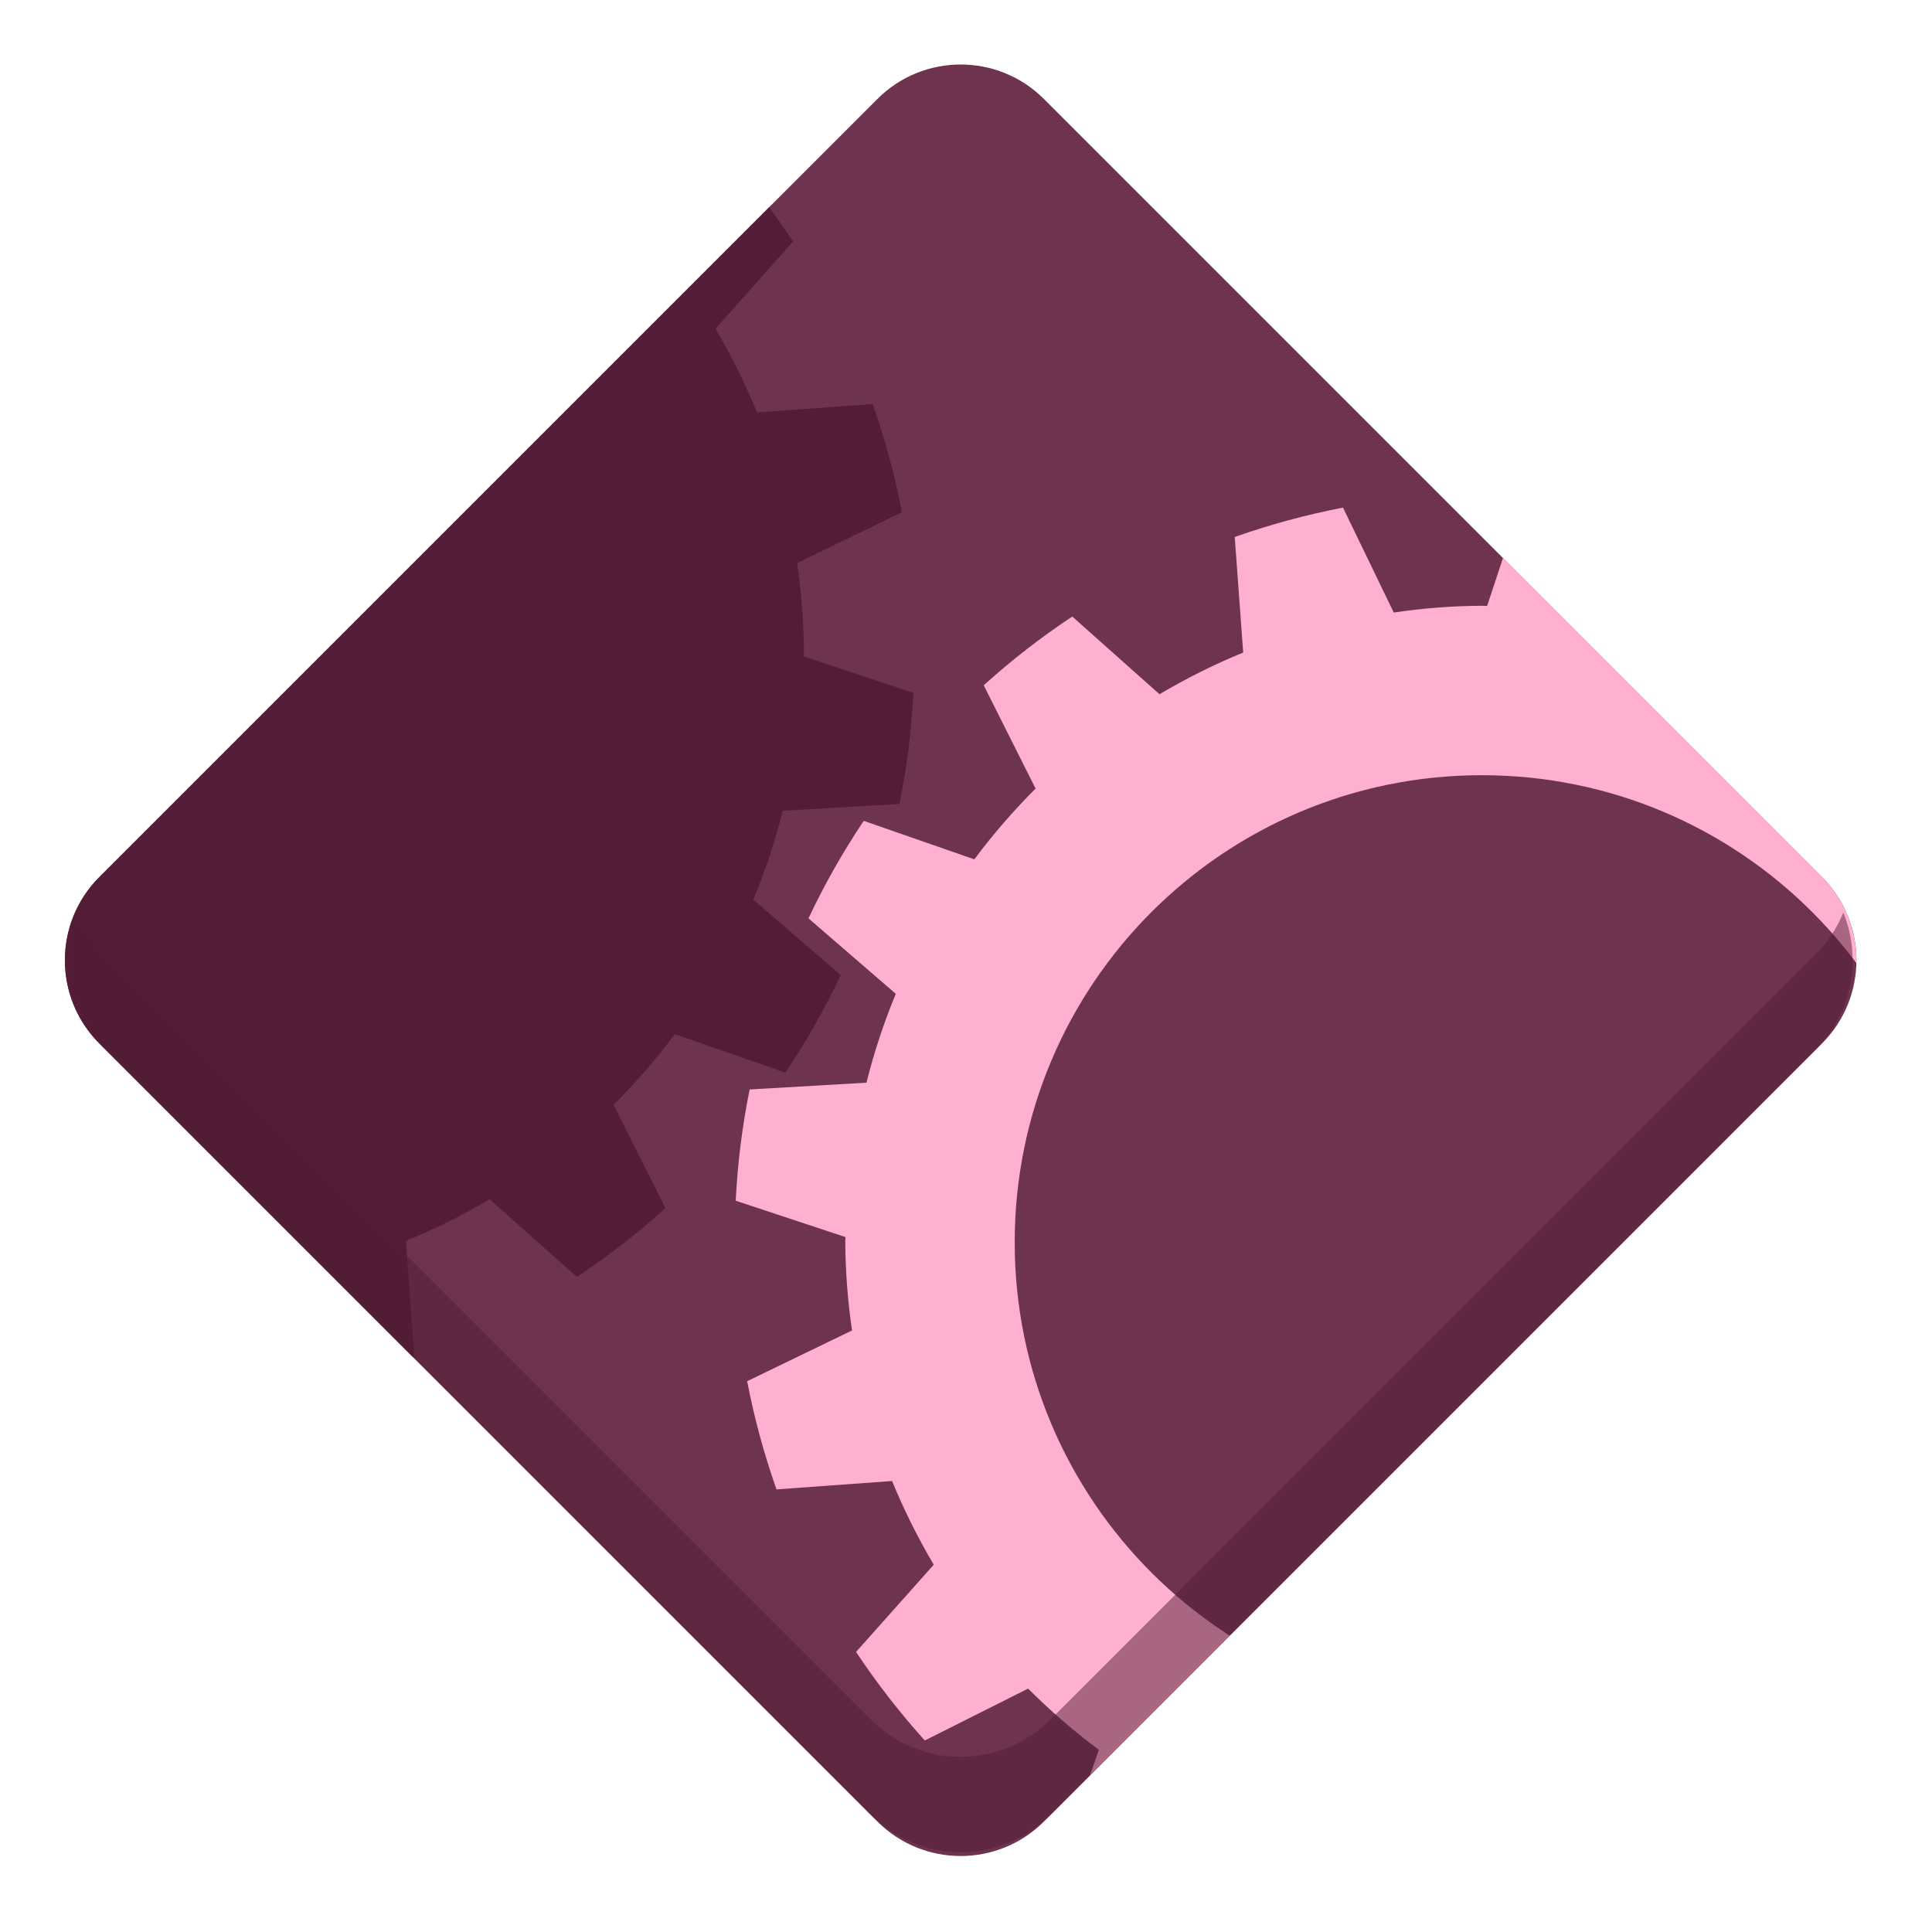
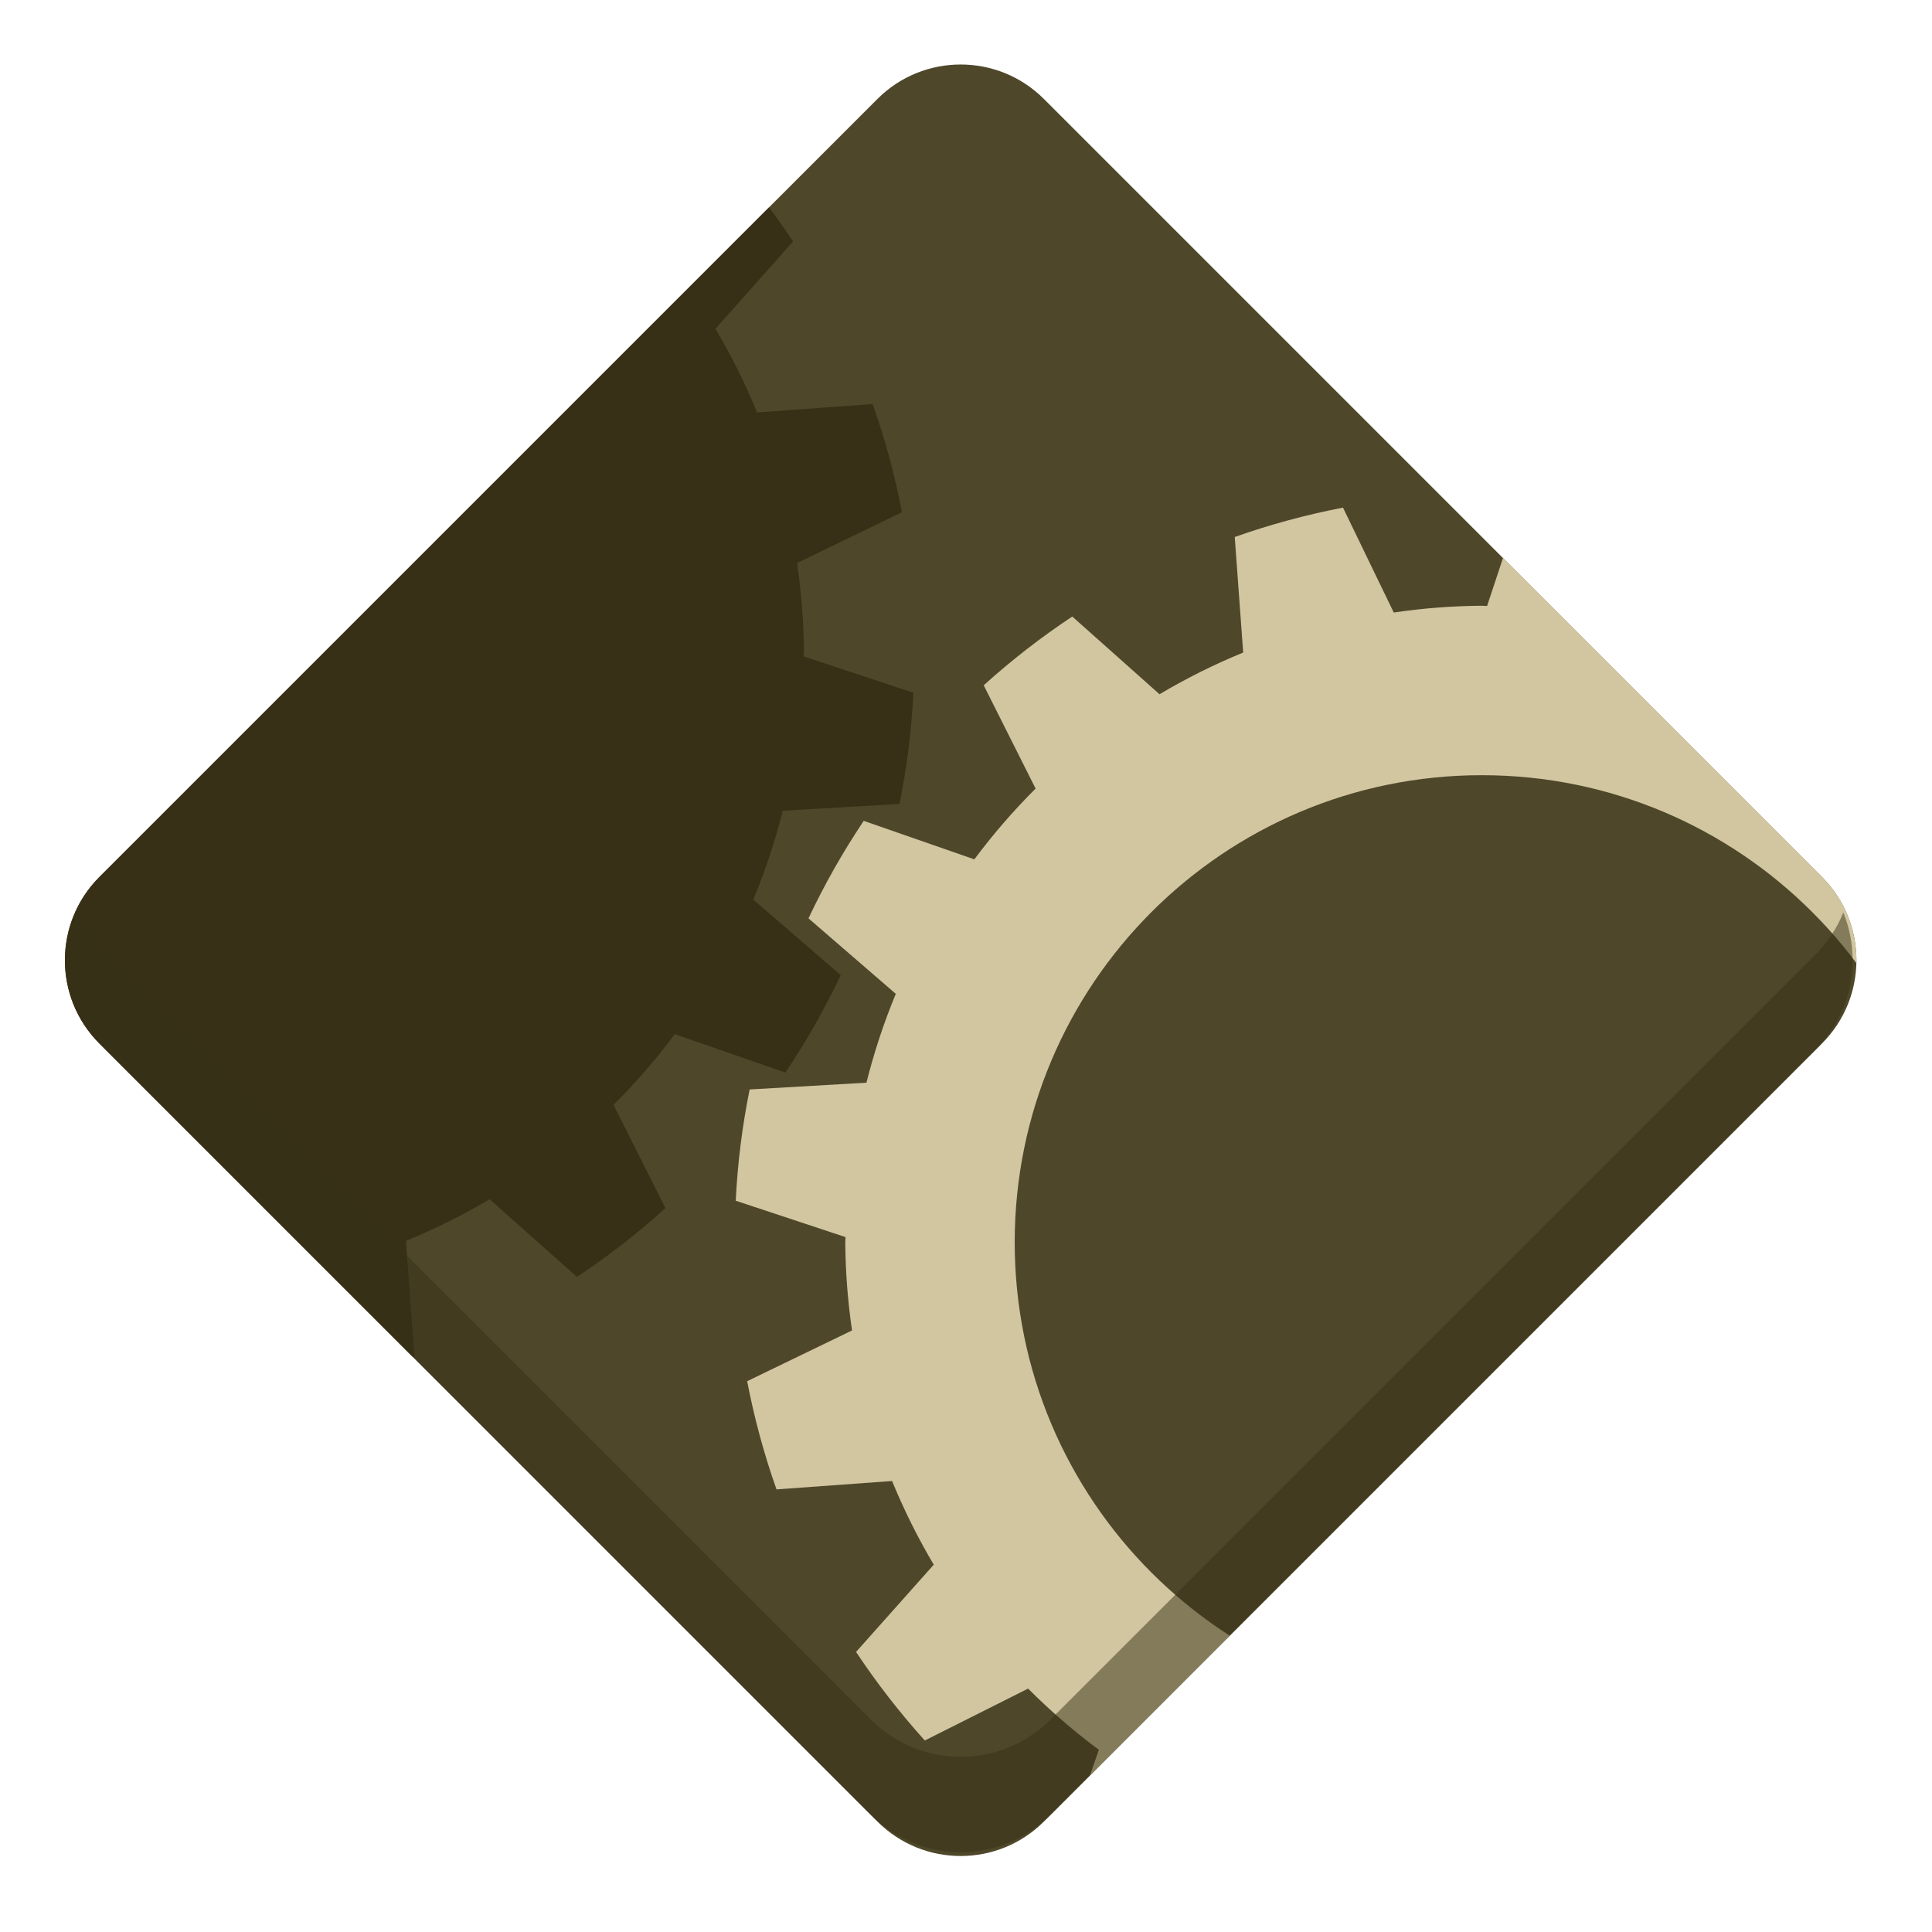
<svg xmlns="http://www.w3.org/2000/svg" height="128px" viewBox="0 0 128 128" width="128px">
  <clipPath id="a">
    <path d="m 4 4 h 119 v 119 h -119 z m 0 0" />
  </clipPath>
  <clipPath id="b">
    <path d="m 69.164 6.559 l 51.543 51.543 c 3.047 3.047 3.047 7.988 0 11.035 l -51.543 51.543 c -3.047 3.047 -7.988 3.047 -11.035 0 l -51.543 -51.543 c -3.047 -3.047 -3.047 -7.988 0 -11.035 l 51.543 -51.543 c 3.047 -3.047 7.988 -3.047 11.035 0 z m 0 0" />
  </clipPath>
  <clipPath id="c">
    <path d="m 48 32 h 75 v 91 h -75 z m 0 0" />
  </clipPath>
  <clipPath id="d">
    <path d="m 69.164 6.559 l 51.543 51.543 c 3.047 3.047 3.047 7.988 0 11.035 l -51.543 51.543 c -3.047 3.047 -7.988 3.047 -11.035 0 l -51.543 -51.543 c -3.047 -3.047 -3.047 -7.988 0 -11.035 l 51.543 -51.543 c 3.047 -3.047 7.988 -3.047 11.035 0 z m 0 0" />
  </clipPath>
  <clipPath id="e">
    <path d="m 4 4 h 57 v 89 h -57 z m 0 0" />
  </clipPath>
  <clipPath id="f">
    <path d="m 69.164 6.559 l 51.543 51.543 c 3.047 3.047 3.047 7.988 0 11.035 l -51.543 51.543 c -3.047 3.047 -7.988 3.047 -11.035 0 l -51.543 -51.543 c -3.047 -3.047 -3.047 -7.988 0 -11.035 l 51.543 -51.543 c 3.047 -3.047 7.988 -3.047 11.035 0 z m 0 0" />
  </clipPath>
  <g clip-path="url(#a)">
    <g clip-path="url(#b)">
-       <path d="m 65.137 2.531 l 59.598 59.598 c 0.824 0.824 0.824 2.156 0 2.98 l -59.598 59.598 c -0.824 0.824 -2.156 0.824 -2.98 0 l -59.598 -59.598 c -0.824 -0.824 -0.824 -2.156 0 -2.98 l 59.598 -59.598 c 0.824 -0.824 2.156 -0.824 2.98 0 z m 0 0" fill="#6e334e" />
+       <path d="m 65.137 2.531 l 59.598 59.598 c 0.824 0.824 0.824 2.156 0 2.98 l -59.598 59.598 c -0.824 0.824 -2.156 0.824 -2.98 0 l -59.598 -59.598 c -0.824 -0.824 -0.824 -2.156 0 -2.98 l 59.598 -59.598 c 0.824 -0.824 2.156 -0.824 2.98 0 z m 0 0" fill="#4e472a" />
    </g>
  </g>
  <g clip-path="url(#c)">
    <g clip-path="url(#d)">
-       <path d="m 100.934 32.875 l -2.41 7.273 c -0.117 -0.008 -0.23 -0.012 -0.348 -0.016 c -1.953 0.012 -3.902 0.164 -5.836 0.449 l -3.363 -6.949 c -2.438 0.469 -4.832 1.117 -7.172 1.945 l 0.559 7.656 c -1.91 0.781 -3.766 1.707 -5.543 2.762 l -5.781 -5.148 c -2.066 1.371 -4.027 2.891 -5.867 4.555 l 3.438 6.844 c -1.465 1.461 -2.82 3.027 -4.059 4.688 l -7.328 -2.551 c -1.379 2.059 -2.605 4.219 -3.66 6.461 l 5.785 5 c -0.793 1.91 -1.441 3.879 -1.945 5.887 l -7.738 0.449 c -0.492 2.43 -0.801 4.895 -0.922 7.371 l 7.273 2.41 c -0.004 0.113 -0.012 0.23 -0.016 0.348 c 0.016 1.953 0.164 3.902 0.449 5.836 l -6.949 3.363 c 0.469 2.434 1.117 4.832 1.945 7.168 l 7.656 -0.555 c 0.785 1.91 1.707 3.766 2.762 5.543 l -5.148 5.781 c 1.371 2.066 2.895 4.027 4.555 5.867 l 6.844 -3.438 c 1.461 1.465 3.027 2.82 4.688 4.055 l -2.547 7.332 c 2.055 1.379 4.215 2.602 6.457 3.66 l 5 -5.785 c 1.914 0.793 3.879 1.441 5.887 1.945 l 0.453 7.738 c 2.43 0.488 4.891 0.797 7.367 0.922 l 2.41 -7.273 c 0.117 0.004 0.23 0.012 0.348 0.016 c 1.953 -0.016 3.902 -0.164 5.836 -0.449 l 3.363 6.949 c 2.434 -0.469 4.832 -1.117 7.168 -1.945 l -0.555 -7.656 c 1.91 -0.785 3.766 -1.707 5.543 -2.762 l 5.781 5.145 c 2.066 -1.367 4.027 -2.891 5.867 -4.551 l -3.438 -6.848 c 1.465 -1.457 2.82 -3.023 4.055 -4.684 l 7.332 2.547 c 1.379 -2.059 2.602 -4.215 3.66 -6.457 l -5.785 -5 c 0.793 -1.914 1.441 -3.879 1.945 -5.887 l 7.738 -0.453 c 0.492 -2.43 0.797 -4.891 0.922 -7.367 l -7.273 -2.41 c 0.004 -0.117 0.012 -0.23 0.016 -0.348 c -0.016 -1.953 -0.164 -3.902 -0.449 -5.836 l 6.949 -3.363 c -0.469 -2.438 -1.117 -4.832 -1.945 -7.172 l -7.656 0.559 c -0.785 -1.914 -1.707 -3.766 -2.762 -5.543 l 5.145 -5.781 c -1.367 -2.066 -2.891 -4.027 -4.551 -5.867 l -6.848 3.438 c -1.457 -1.465 -3.023 -2.82 -4.684 -4.059 l 2.547 -7.328 c -2.059 -1.379 -4.215 -2.605 -6.457 -3.66 l -5 5.785 c -1.914 -0.793 -3.879 -1.441 -5.887 -1.945 l -0.453 -7.738 c -2.43 -0.492 -4.891 -0.801 -7.367 -0.922 z m -2.758 18.484 c 17.094 0 30.949 13.855 30.949 30.949 s -13.855 30.949 -30.949 30.949 s -30.949 -13.855 -30.949 -30.949 s 13.855 -30.949 30.949 -30.949 z m 0 0" fill="#ffb0d0" />
+       <path d="m 100.934 32.875 l -2.41 7.273 c -0.117 -0.008 -0.23 -0.012 -0.348 -0.016 c -1.953 0.012 -3.902 0.164 -5.836 0.449 l -3.363 -6.949 c -2.438 0.469 -4.832 1.117 -7.172 1.945 l 0.559 7.656 c -1.91 0.781 -3.766 1.707 -5.543 2.762 l -5.781 -5.148 c -2.066 1.371 -4.027 2.891 -5.867 4.555 l 3.438 6.844 c -1.465 1.461 -2.82 3.027 -4.059 4.688 l -7.328 -2.551 c -1.379 2.059 -2.605 4.219 -3.66 6.461 l 5.785 5 c -0.793 1.91 -1.441 3.879 -1.945 5.887 l -7.738 0.449 c -0.492 2.43 -0.801 4.895 -0.922 7.371 l 7.273 2.41 c -0.004 0.113 -0.012 0.23 -0.016 0.348 c 0.016 1.953 0.164 3.902 0.449 5.836 l -6.949 3.363 c 0.469 2.434 1.117 4.832 1.945 7.168 l 7.656 -0.555 c 0.785 1.91 1.707 3.766 2.762 5.543 l -5.148 5.781 c 1.371 2.066 2.895 4.027 4.555 5.867 l 6.844 -3.438 c 1.461 1.465 3.027 2.82 4.688 4.055 l -2.547 7.332 c 2.055 1.379 4.215 2.602 6.457 3.66 l 5 -5.785 c 1.914 0.793 3.879 1.441 5.887 1.945 l 0.453 7.738 c 2.43 0.488 4.891 0.797 7.367 0.922 l 2.41 -7.273 c 0.117 0.004 0.23 0.012 0.348 0.016 c 1.953 -0.016 3.902 -0.164 5.836 -0.449 l 3.363 6.949 c 2.434 -0.469 4.832 -1.117 7.168 -1.945 l -0.555 -7.656 c 1.91 -0.785 3.766 -1.707 5.543 -2.762 l 5.781 5.145 c 2.066 -1.367 4.027 -2.891 5.867 -4.551 l -3.438 -6.848 c 1.465 -1.457 2.82 -3.023 4.055 -4.684 l 7.332 2.547 c 1.379 -2.059 2.602 -4.215 3.66 -6.457 l -5.785 -5 c 0.793 -1.914 1.441 -3.879 1.945 -5.887 l 7.738 -0.453 c 0.492 -2.43 0.797 -4.891 0.922 -7.367 l -7.273 -2.41 c 0.004 -0.117 0.012 -0.23 0.016 -0.348 c -0.016 -1.953 -0.164 -3.902 -0.449 -5.836 l 6.949 -3.363 c -0.469 -2.438 -1.117 -4.832 -1.945 -7.172 l -7.656 0.559 c -0.785 -1.914 -1.707 -3.766 -2.762 -5.543 l 5.145 -5.781 c -1.367 -2.066 -2.891 -4.027 -4.551 -5.867 l -6.848 3.438 c -1.457 -1.465 -3.023 -2.82 -4.684 -4.059 l 2.547 -7.328 c -2.059 -1.379 -4.215 -2.605 -6.457 -3.66 l -5 5.785 c -1.914 -0.793 -3.879 -1.441 -5.887 -1.945 l -0.453 -7.738 c -2.43 -0.492 -4.891 -0.801 -7.367 -0.922 z m -2.758 18.484 c 17.094 0 30.949 13.855 30.949 30.949 s -13.855 30.949 -30.949 30.949 s -30.949 -13.855 -30.949 -30.949 s 13.855 -30.949 30.949 -30.949 z m 0 0" fill="#d2c6a1" />
    </g>
  </g>
  <g clip-path="url(#e)">
    <g clip-path="url(#f)">
-       <path d="m 13.844 -6.293 l -2.414 7.273 c -0.113 -0.008 -0.23 -0.012 -0.348 -0.02 c -1.953 0.016 -3.902 0.168 -5.832 0.453 l -3.367 -6.949 c -2.434 0.469 -4.832 1.117 -7.168 1.945 l 0.559 7.656 c -1.914 0.781 -3.766 1.703 -5.543 2.758 l -5.785 -5.145 c -2.066 1.371 -4.027 2.891 -5.867 4.555 l 3.438 6.844 c -1.465 1.461 -2.82 3.027 -4.055 4.684 l -7.328 -2.547 c -1.383 2.059 -2.605 4.219 -3.664 6.461 l 5.789 5 c -0.793 1.91 -1.445 3.879 -1.949 5.887 l -7.738 0.449 c -0.488 2.43 -0.797 4.895 -0.918 7.367 l 7.273 2.414 c -0.008 0.113 -0.012 0.23 -0.02 0.348 c 0.016 1.953 0.168 3.902 0.453 5.832 l -6.949 3.367 c 0.465 2.434 1.117 4.832 1.941 7.168 l 7.66 -0.559 c 0.781 1.914 1.703 3.766 2.758 5.543 l -5.145 5.785 c 1.367 2.066 2.891 4.027 4.555 5.867 l 6.844 -3.438 c 1.461 1.465 3.027 2.82 4.684 4.055 l -2.547 7.328 c 2.059 1.383 4.219 2.605 6.457 3.664 l 5.004 -5.785 c 1.91 0.789 3.879 1.441 5.887 1.945 l 0.449 7.738 c 2.43 0.488 4.891 0.797 7.367 0.918 l 2.41 -7.273 c 0.117 0.008 0.234 0.016 0.348 0.02 c 1.953 -0.016 3.902 -0.168 5.836 -0.453 l 3.367 6.949 c 2.434 -0.465 4.828 -1.117 7.168 -1.941 l -0.559 -7.66 c 1.914 -0.781 3.766 -1.703 5.543 -2.758 l 5.785 5.145 c 2.066 -1.367 4.027 -2.891 5.863 -4.555 l -3.438 -6.844 c 1.469 -1.461 2.824 -3.023 4.059 -4.684 l 7.328 2.547 c 1.383 -2.059 2.605 -4.219 3.664 -6.457 l -5.789 -5 c 0.793 -1.914 1.445 -3.883 1.949 -5.891 l 7.734 -0.449 c 0.492 -2.43 0.801 -4.891 0.922 -7.367 l -7.273 -2.41 c 0.008 -0.117 0.012 -0.234 0.02 -0.348 c -0.016 -1.953 -0.168 -3.902 -0.453 -5.836 l 6.949 -3.367 c -0.469 -2.434 -1.117 -4.828 -1.941 -7.168 l -7.66 0.559 c -0.781 -1.914 -1.703 -3.766 -2.758 -5.543 l 5.145 -5.785 c -1.371 -2.066 -2.891 -4.027 -4.555 -5.863 l -6.844 3.438 c -1.461 -1.465 -3.027 -2.824 -4.684 -4.059 l 2.547 -7.328 c -2.059 -1.379 -4.219 -2.605 -6.461 -3.664 l -5 5.789 c -1.91 -0.793 -3.879 -1.445 -5.887 -1.949 l -0.449 -7.734 c -2.43 -0.492 -4.895 -0.801 -7.367 -0.922 z m 0 0" fill="#531d37" />
+       <path d="m 13.844 -6.293 l -2.414 7.273 c -0.113 -0.008 -0.23 -0.012 -0.348 -0.02 c -1.953 0.016 -3.902 0.168 -5.832 0.453 l -3.367 -6.949 c -2.434 0.469 -4.832 1.117 -7.168 1.945 l 0.559 7.656 c -1.914 0.781 -3.766 1.703 -5.543 2.758 l -5.785 -5.145 c -2.066 1.371 -4.027 2.891 -5.867 4.555 l 3.438 6.844 c -1.465 1.461 -2.82 3.027 -4.055 4.684 l -7.328 -2.547 c -1.383 2.059 -2.605 4.219 -3.664 6.461 l 5.789 5 c -0.793 1.91 -1.445 3.879 -1.949 5.887 l -7.738 0.449 c -0.488 2.43 -0.797 4.895 -0.918 7.367 l 7.273 2.414 c -0.008 0.113 -0.012 0.23 -0.02 0.348 c 0.016 1.953 0.168 3.902 0.453 5.832 l -6.949 3.367 c 0.465 2.434 1.117 4.832 1.941 7.168 l 7.66 -0.559 c 0.781 1.914 1.703 3.766 2.758 5.543 l -5.145 5.785 c 1.367 2.066 2.891 4.027 4.555 5.867 l 6.844 -3.438 c 1.461 1.465 3.027 2.82 4.684 4.055 l -2.547 7.328 c 2.059 1.383 4.219 2.605 6.457 3.664 l 5.004 -5.785 c 1.91 0.789 3.879 1.441 5.887 1.945 l 0.449 7.738 c 2.43 0.488 4.891 0.797 7.367 0.918 l 2.41 -7.273 c 0.117 0.008 0.234 0.016 0.348 0.02 c 1.953 -0.016 3.902 -0.168 5.836 -0.453 l 3.367 6.949 c 2.434 -0.465 4.828 -1.117 7.168 -1.941 l -0.559 -7.66 c 1.914 -0.781 3.766 -1.703 5.543 -2.758 l 5.785 5.145 c 2.066 -1.367 4.027 -2.891 5.863 -4.555 l -3.438 -6.844 c 1.469 -1.461 2.824 -3.023 4.059 -4.684 l 7.328 2.547 c 1.383 -2.059 2.605 -4.219 3.664 -6.457 l -5.789 -5 c 0.793 -1.914 1.445 -3.883 1.949 -5.891 l 7.734 -0.449 c 0.492 -2.43 0.801 -4.891 0.922 -7.367 l -7.273 -2.41 c 0.008 -0.117 0.012 -0.234 0.02 -0.348 c -0.016 -1.953 -0.168 -3.902 -0.453 -5.836 l 6.949 -3.367 c -0.469 -2.434 -1.117 -4.828 -1.941 -7.168 l -7.66 0.559 c -0.781 -1.914 -1.703 -3.766 -2.758 -5.543 l 5.145 -5.785 c -1.371 -2.066 -2.891 -4.027 -4.555 -5.863 l -6.844 3.438 c -1.461 -1.465 -3.027 -2.824 -4.684 -4.059 l 2.547 -7.328 c -2.059 -1.379 -4.219 -2.605 -6.461 -3.664 l -5 5.789 c -1.91 -0.793 -3.879 -1.445 -5.887 -1.949 l -0.449 -7.734 c -2.43 -0.492 -4.895 -0.801 -7.367 -0.922 z m 0 0" fill="#373016" />
    </g>
  </g>
-   <path d="m 5.168 60.457 c -1.234 3.043 -0.613 6.645 1.859 9.117 l 50.66 50.664 c 3.301 3.301 8.617 3.301 11.918 0 l 50.66 -50.664 c 2.473 -2.473 3.094 -6.074 1.859 -9.117 c -0.41 1.02 -1.031 1.973 -1.859 2.801 l -50.66 50.66 c -3.301 3.301 -8.617 3.301 -11.918 0 l -50.66 -50.66 c -0.828 -0.828 -1.449 -1.781 -1.859 -2.801 z m 0 0" fill="#531d37" fill-opacity="0.502" />
+   <path d="m 5.168 60.457 c -1.234 3.043 -0.613 6.645 1.859 9.117 l 50.66 50.664 c 3.301 3.301 8.617 3.301 11.918 0 l 50.66 -50.664 c 2.473 -2.473 3.094 -6.074 1.859 -9.117 c -0.41 1.02 -1.031 1.973 -1.859 2.801 l -50.66 50.66 c -3.301 3.301 -8.617 3.301 -11.918 0 l -50.66 -50.66 c -0.828 -0.828 -1.449 -1.781 -1.859 -2.801 z m 0 0" fill="#373016" fill-opacity="0.502" />
</svg>
